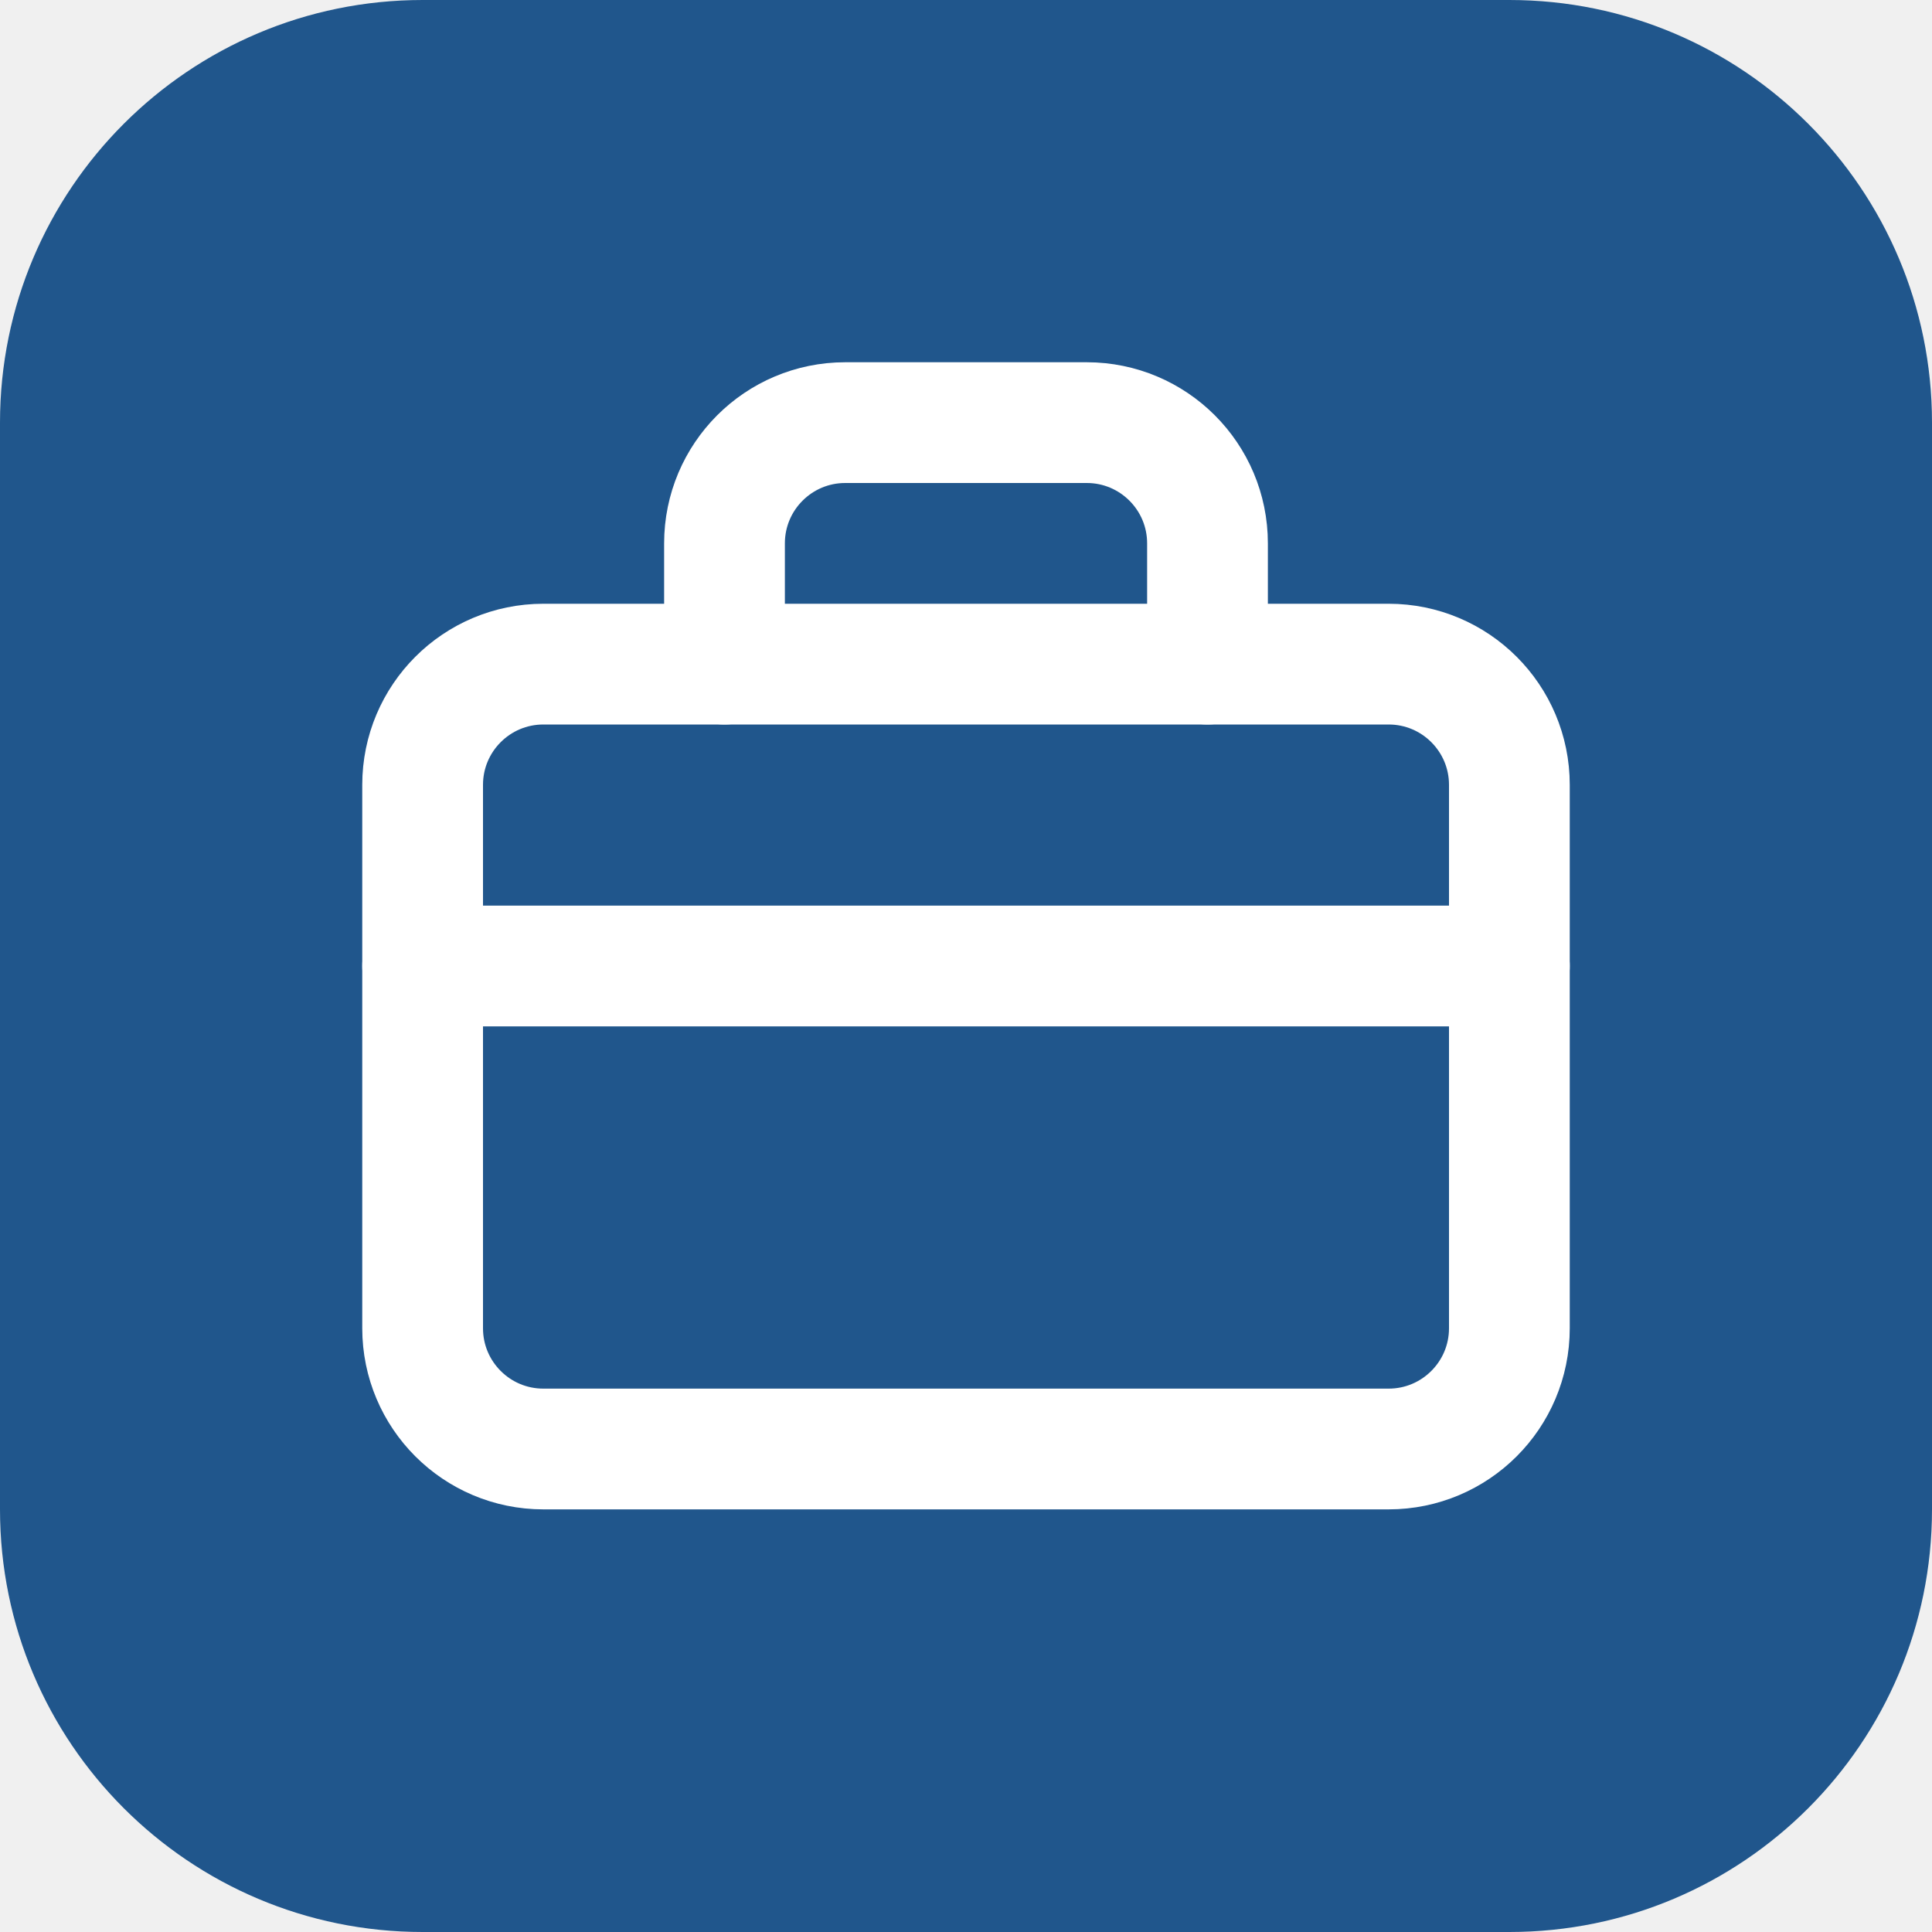
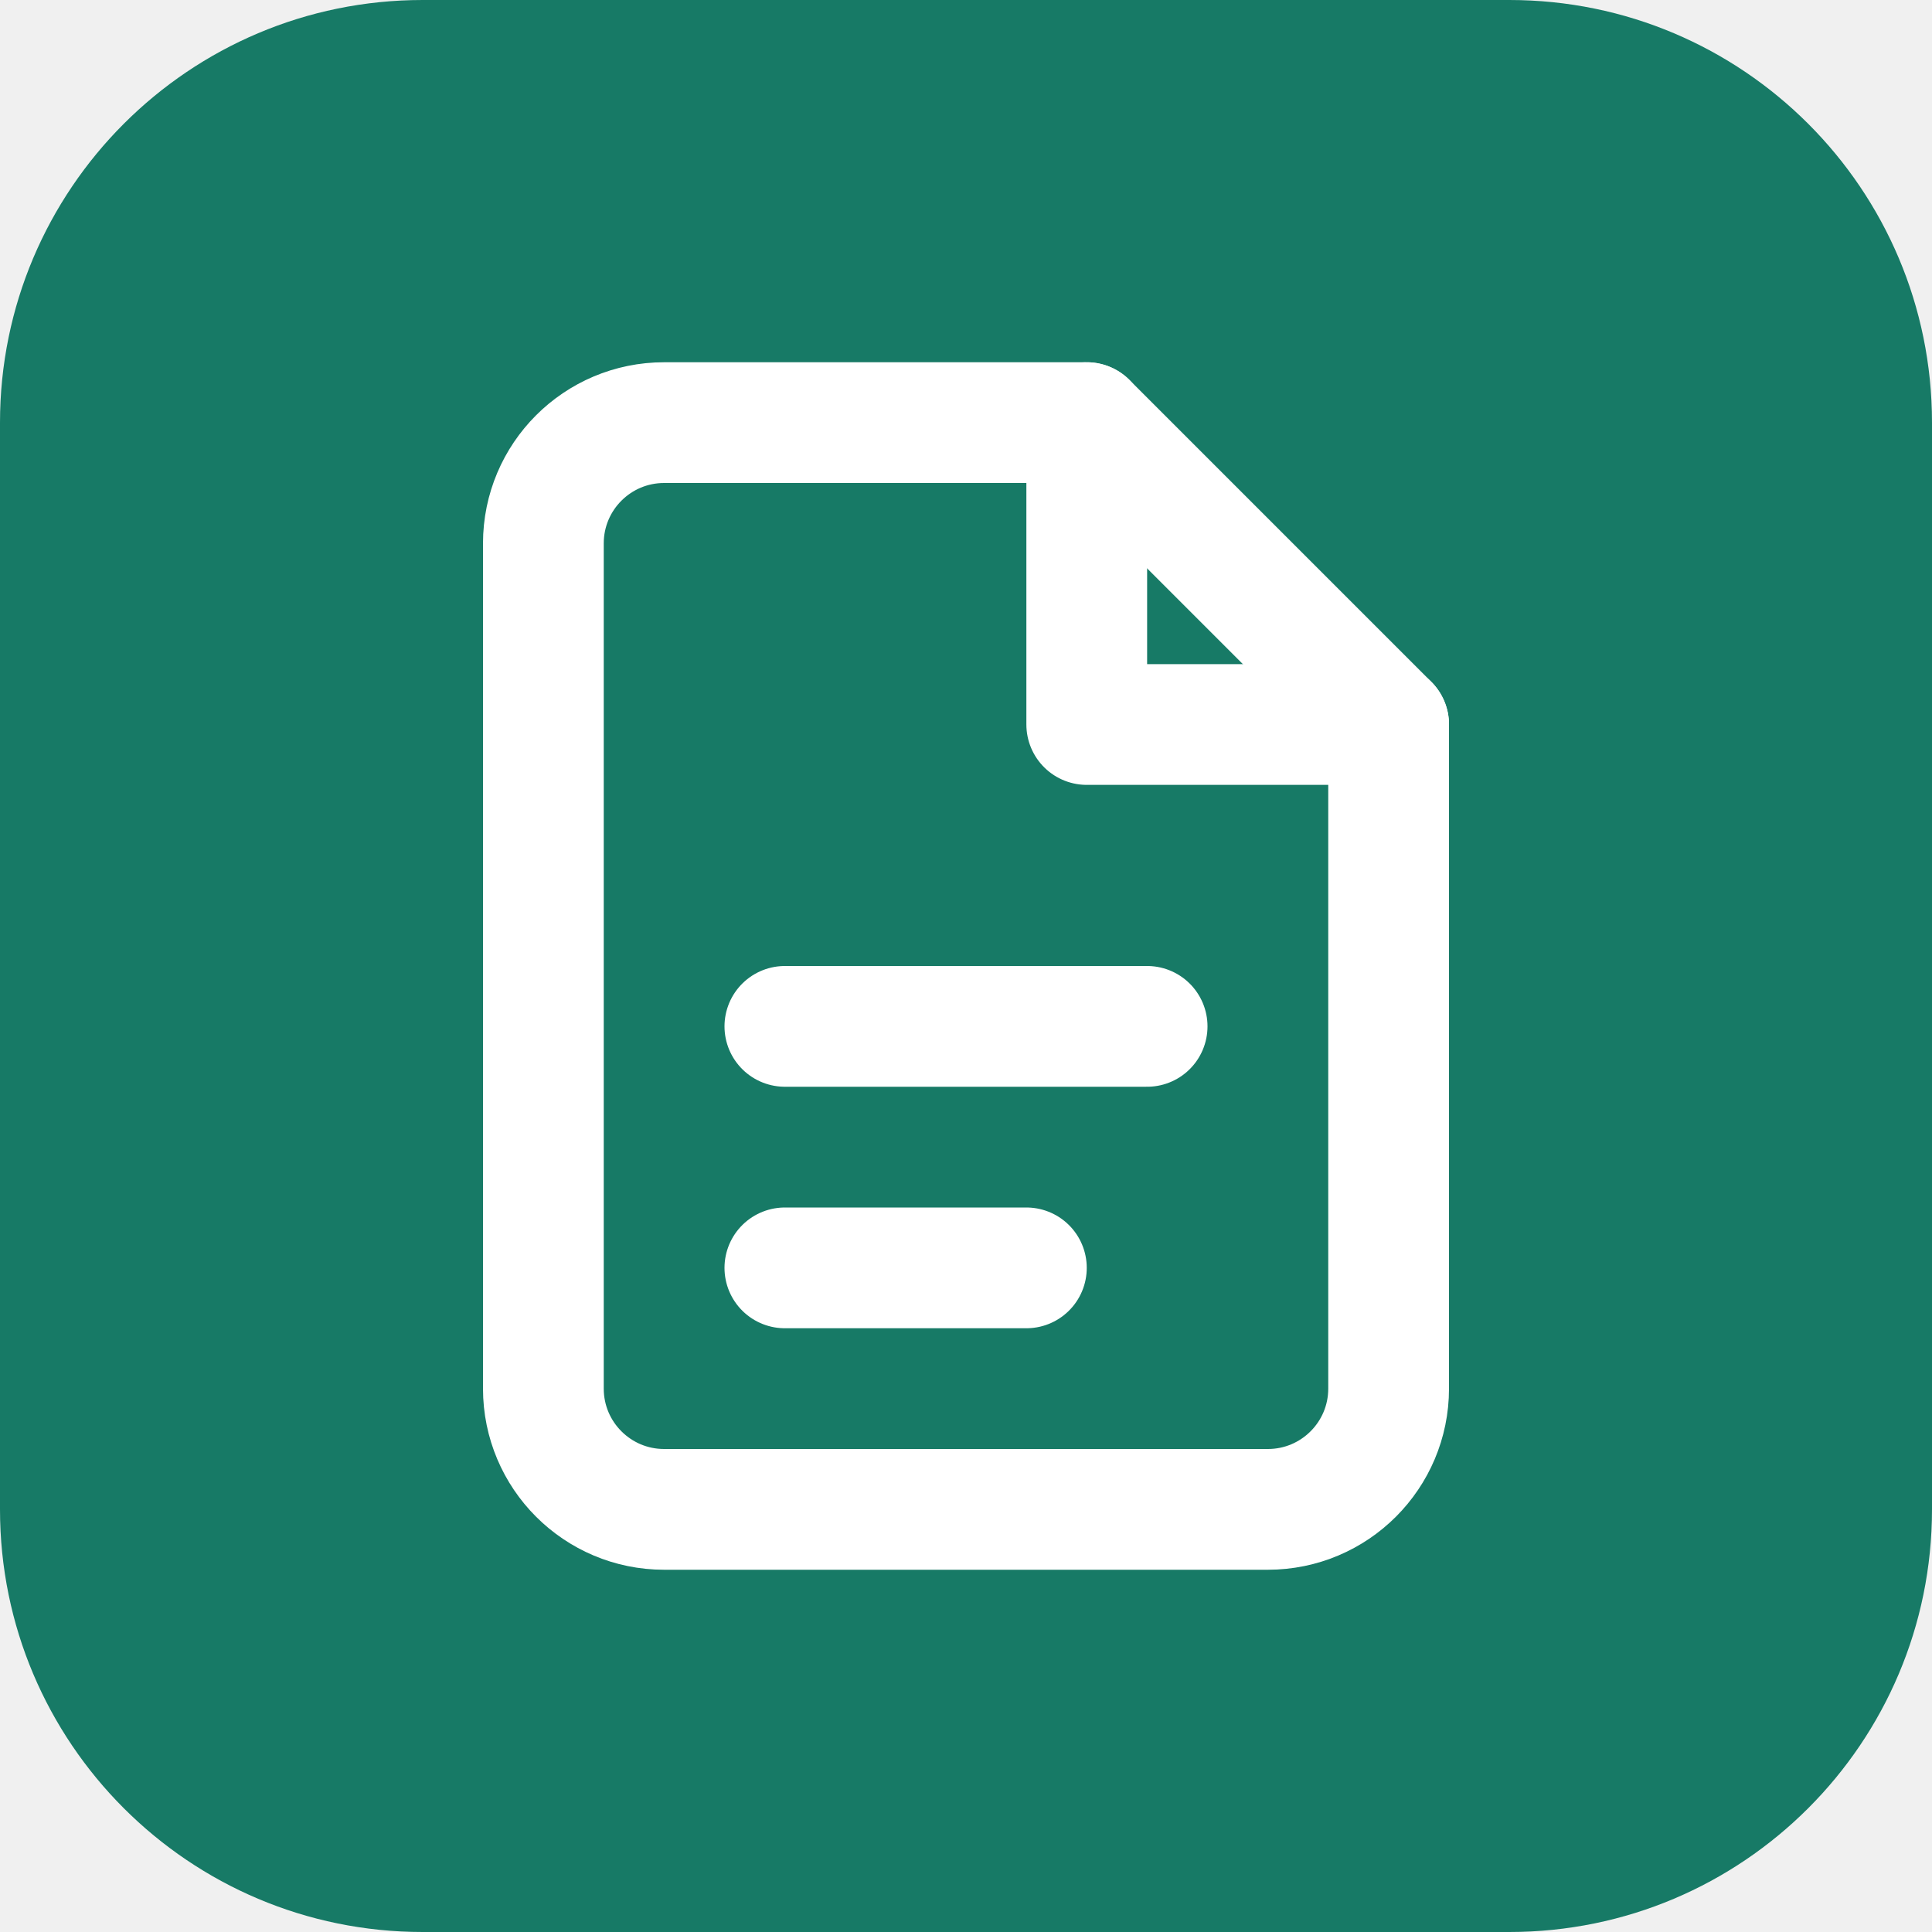
<svg xmlns="http://www.w3.org/2000/svg" width="32" height="32" viewBox="0 0 32 32" fill="none">
-   <rect width="32" height="32" rx="7" fill="#20568C" />
+   <rect width="32" height="32" rx="7" fill="#177A66" />
  <g transform="translate(4 4)" stroke="#FFFFFF" stroke-width="2" stroke-linecap="round" stroke-linejoin="round">
-     <rect x="3" y="7" width="18" height="13" rx="2" />
-     <path d="M8 7V5a2 2 0 0 1 2-2h4a2 2 0 0 1 2 2v2" />
-     <path d="M3 12h18" />
+     <path d="M14 3H7a2 2 0 0 0-2 2v14a2 2 0 0 0 2 2h10a2 2 0 0 0 2-2V8z" />
+     <path d="M14 3v5h5" />
+     <path d="M9 13h6" />
+     <path d="M9 17h4" />
  </g>
</svg>
